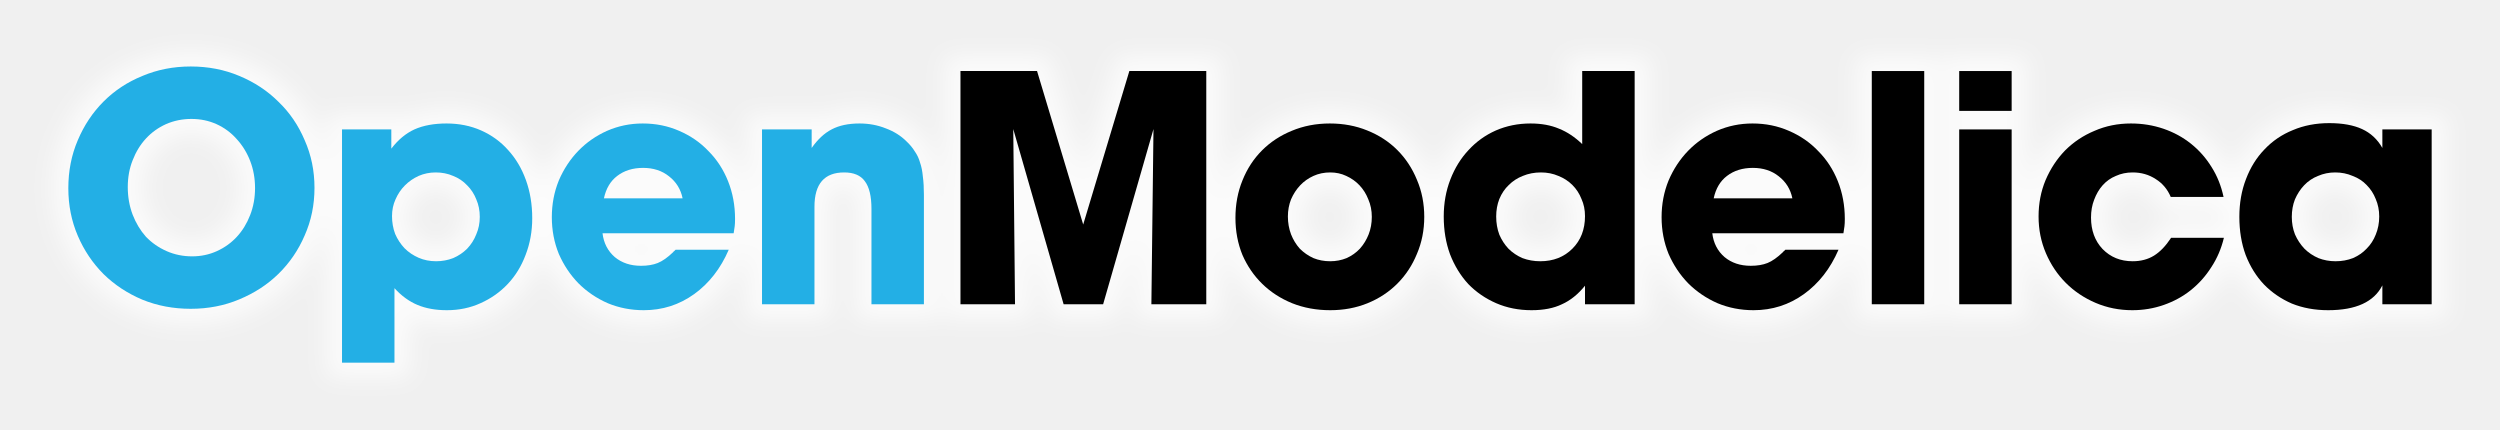
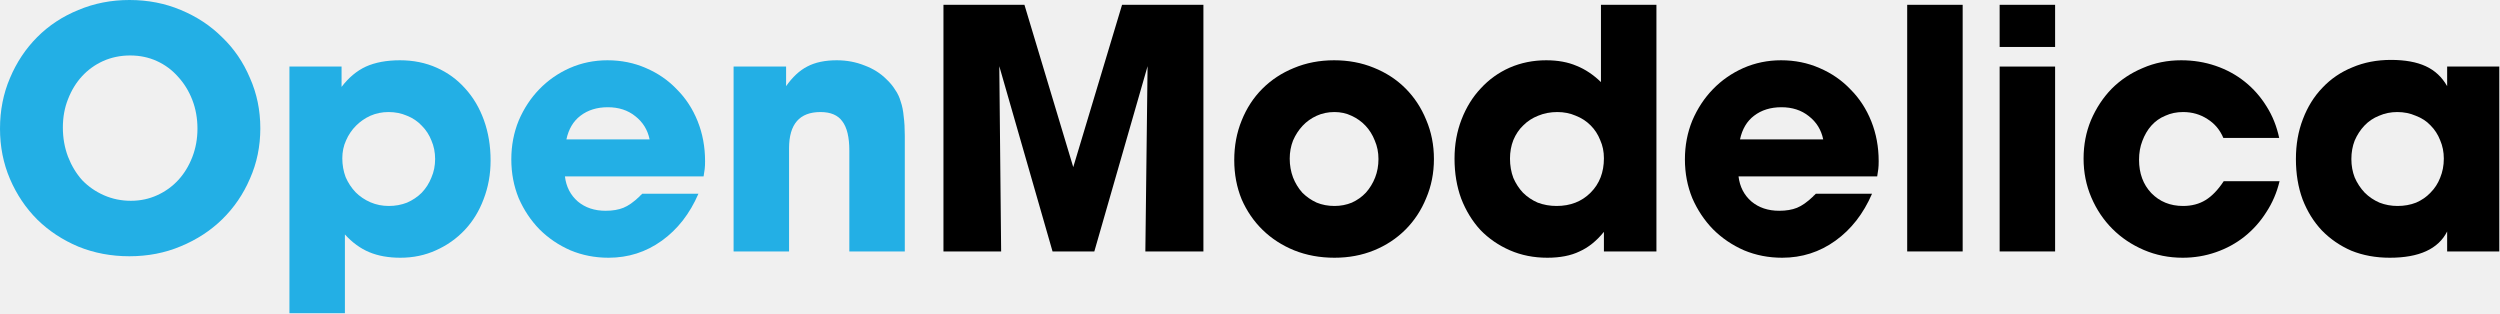
- <svg xmlns="http://www.w3.org/2000/svg" width="986.669" height="169.365" id="svg2" version="1.1">
-   <defs id="defs4">
-     <filter style="color-interpolation-filters:sRGB" id="filter6161" x="-0.02" y="-0.142" width="1.04" height="1.283">
-       <feGaussianBlur stdDeviation="2 2" result="fbSourceGraphic" id="feGaussianBlur6159" />
-       <feColorMatrix result="fbSourceGraphicAlpha" in="fbSourceGraphic" values="0 0 0 -1 0 0 0 0 -1 0 0 0 0 -1 0 0 0 0 1 0" id="feColorMatrix6937" />
-       <feGaussianBlur id="feGaussianBlur6939" stdDeviation="2.8 2.8" result="fbSourceGraphic" in="fbSourceGraphic" />
-       <feColorMatrix result="fbSourceGraphicAlpha" in="fbSourceGraphic" values="0 0 0 -1 0 0 0 0 -1 0 0 0 0 -1 0 0 0 0 1 0" id="feColorMatrix9825" />
-       <feGaussianBlur id="feGaussianBlur9827" stdDeviation="3.103 2.8" result="blur" in="fbSourceGraphic" />
-     </filter>
-   </defs>
-   <g id="layer3" style="display:inline;opacity:1;mix-blend-mode:screen" transform="translate(1.689828,18.69835)">
-     <g style="font-style:normal;font-weight:normal;font-size:40px;line-height:125%;font-family:Sans;letter-spacing:0px;word-spacing:0px;fill:#ffffff;fill-opacity:0.726;stroke:none;stroke-width:5;stroke-miterlimit:4;stroke-dasharray:none;stroke-opacity:1;filter:url(#filter6161)" id="g4628" transform="translate(86.53827,-426.5851)">
-       <path id="path4604" style="fill:#ffffff;fill-opacity:0.726;stroke:none;stroke-width:5;stroke-miterlimit:4;stroke-dasharray:none;stroke-opacity:1" d="m -14.289,428.141 c -13.837,0.25 -27.639,5.816 -37.409,15.687 -9.621,9.656 -15.273,23.099 -15.546,36.72 -0.287,9.876 2.048,19.862 7.024,28.424 4.829,8.562 12.137,15.69 20.816,20.305 7.708,4.194 16.46,6.335 25.218,6.47 9.348,0.216 18.774,-1.835 27.071,-6.184 10.051,-5.118 18.425,-13.505 23.376,-23.653 3.935,-7.797 5.876,-16.574 5.613,-25.303 -0.178,-7.804 -2.108,-15.551 -5.608,-22.528 C 30.002,445.217 18.236,435.291 4.668,430.879 -1.426,428.86 -7.879,428.01 -14.289,428.141 Z m 2.09,32.684 c 0.523,0.013 0.853,0.022 1.434,0.078 4.796,0.452 9.329,2.969 12.273,6.779 4.993,6.105 6.176,14.85 3.645,22.237 -1.825,5.446 -6.002,10.228 -11.509,12.113 -6.521,2.326 -14.243,0.641 -19.214,-4.173 -1.52,-1.427 -2.693,-3.176 -3.64,-5.023 -0.128,-0.27 -0.457,-0.911 -0.634,-1.35 -0.91,-2.1 -1.496,-4.335 -1.78,-6.605 -0.039,-0.353 -0.12,-1.125 -0.144,-1.643 -0.388,-6.23 1.657,-12.724 6.12,-17.184 3.479,-3.554 8.509,-5.381 13.449,-5.228 z" />
-       <path id="path4606" style="fill:#ffffff;fill-opacity:0.726;stroke:none;stroke-width:5;stroke-miterlimit:4;stroke-dasharray:none;stroke-opacity:1" d="m 87.047,450.629 c -5.082,0.091 -10.225,0.968 -14.836,3.18 0.235,-0.849 -0.269,-0.958 -1,-0.842 -10.152,0 -20.305,0 -30.457,0 0,34.682 0,69.363 0,104.045 10.9,0 21.799,0 32.699,0 0,-7.862 0,-15.724 0,-23.586 6.415,2.851 13.674,3.427 20.575,2.453 10.373,-1.489 19.96,-7.484 25.964,-16.056 5.063,-7.188 7.616,-15.984 7.827,-24.733 0.202,-9.437 -2.024,-19.076 -7.228,-27.029 -4.061,-6.304 -9.975,-11.43 -16.906,-14.337 -5.234,-2.263 -10.949,-3.245 -16.638,-3.095 z m -3.436,31.314 c 4.111,-0.106 8.276,2.146 10.128,5.874 2.544,4.735 1.49,11.184 -2.642,14.686 -4.657,3.99 -12.52,3.07 -16.199,-1.813 -3.041,-3.868 -3.268,-9.736 -0.406,-13.767 2.019,-2.963 5.488,-5.021 9.119,-4.98 z" />
-       <path id="path4608" style="fill:#ffffff;fill-opacity:0.726;stroke:none;stroke-width:5;stroke-miterlimit:4;stroke-dasharray:none;stroke-opacity:1" d="m 164.447,450.631 c -11.282,0.168 -22.317,5.354 -29.811,13.762 -6.455,7.135 -10.418,16.48 -10.972,26.093 -0.642,9.318 1.549,18.924 6.77,26.728 6.107,9.479 16.174,16.347 27.286,18.369 9.684,1.793 20.105,0.333 28.576,-4.822 8.402,-4.992 14.779,-12.975 18.585,-21.911 1.379,-3.076 2.759,-6.152 4.139,-9.227 -0.472,-0.011 -1.5,0.572 -1.6,0.164 0.783,-4.833 0.503,-9.791 -0.393,-14.588 -1.616,-8.419 -5.703,-16.395 -11.853,-22.401 -7.841,-7.892 -18.96,-12.374 -30.08,-12.17 -0.216,0.002 -0.432,0.003 -0.648,0.005 z m 1.168,29.516 c 0.947,0.001 0.495,0.012 -0.166,0.008 -0.707,7.8e-4 -0.503,-0.001 0.166,-0.008 z m 3.832,25.805 c -1.937,0.898 -4.16,0.895 -6.25,0.752 -1.009,-0.115 -2.013,-0.343 -2.945,-0.752 3.065,0 6.13,0 9.195,0 z" />
-       <path id="path4610" style="fill:#ffffff;fill-opacity:0.726;stroke:none;stroke-width:5;stroke-miterlimit:4;stroke-dasharray:none;stroke-opacity:1" d="m 250.123,450.629 c -4.387,0.078 -8.822,0.928 -12.752,2.932 -0.611,-0.676 -1.525,-0.626 -2.359,-0.594 -9.499,0 -18.998,0 -28.496,0 0,27 10e-6,54 0,81 10.9,0 21.799,0 32.699,0 0.014,-15.29 -0.048,-30.582 0.054,-45.871 0.158,-1.883 0.365,-4.138 2.023,-5.34 1.806,-1.053 4.044,-0.945 6.015,-0.503 1.445,0.598 1.699,2.268 2.037,3.609 0.617,3.388 0.266,6.847 0.365,10.269 0,12.612 0,25.224 0,37.837 10.9,0 21.801,0 32.701,0 -0.016,-17.258 0.052,-34.517 -0.057,-51.775 -0.213,-5.86 -0.922,-11.97 -4.021,-17.081 -3.648,-6.028 -9.581,-10.55 -16.272,-12.697 -3.834,-1.289 -7.895,-1.891 -11.938,-1.785 z" />
-       <path id="path4612" style="font-variant:normal;font-weight:bold;font-stretch:normal;font-size:138px;font-family:AvantGardeMdITC;-inkscape-font-specification:'AvantGardeMdITC Bold';fill:#ffffff;fill-opacity:0.726;stroke:none;stroke-width:5;stroke-miterlimit:4;stroke-dasharray:none;stroke-opacity:1" d="m 284.836,431.92 c 0,34.016 0,68.031 0,102.047 11.196,0 22.392,0 33.588,0 -0.102,-10.337 -0.206,-20.674 -0.309,-31.012 2.971,10.337 5.943,20.674 8.914,31.012 8.21,0 16.419,0 24.629,0 2.941,-10.232 5.881,-20.464 8.822,-30.695 -0.122,10.232 -0.245,20.464 -0.365,30.695 11.245,0 22.491,0 33.736,0 0,-34.682 0,-69.365 0,-104.047 -13.607,0 -27.214,0 -40.82,0 -4.588,15.245 -9.17,30.492 -13.756,45.738 -4.586,-15.246 -9.169,-30.493 -13.758,-45.738 -13.561,0 -27.121,0 -40.682,0 0,0.667 0,1.333 0,2 z" />
-       <path id="path4614" style="font-variant:normal;font-weight:bold;font-stretch:normal;font-size:138px;font-family:AvantGardeMdITC;-inkscape-font-specification:'AvantGardeMdITC Bold';fill:#ffffff;fill-opacity:0.726;stroke:none;stroke-width:5;stroke-miterlimit:4;stroke-dasharray:none;stroke-opacity:1" d="m 435.549,450.631 c -12.187,0.168 -24.407,5.486 -32.26,14.914 -7.33,8.714 -10.68,20.424 -9.805,31.715 0.465,7.041 2.597,14.009 6.492,19.92 5.977,9.253 15.802,15.833 26.563,18.083 7.061,1.465 14.465,1.43 21.48,-0.279 8.394,-2.074 16.162,-6.742 21.739,-13.375 7.079,-8.394 10.693,-19.558 10.065,-30.506 -0.576,-11.606 -5.897,-23.017 -14.832,-30.529 -8.126,-6.847 -18.874,-10.238 -29.443,-9.942 z m 1.688,31.32 c 4.248,0.198 7.974,3.434 9.227,7.426 1.773,4.914 0.227,11.085 -4.189,14.08 -3.124,1.984 -7.307,2.001 -10.582,0.369 -2.88,-1.497 -4.733,-4.469 -5.339,-7.602 -0.897,-4.015 0.172,-8.552 3.255,-11.385 2.017,-1.98 4.801,-3.064 7.629,-2.889 z" />
-       <path id="path4616" style="font-variant:normal;font-weight:bold;font-stretch:normal;font-size:138px;font-family:AvantGardeMdITC;-inkscape-font-specification:'AvantGardeMdITC Bold';fill:#ffffff;fill-opacity:0.726;stroke:none;stroke-width:5;stroke-miterlimit:4;stroke-dasharray:none;stroke-opacity:1" d="m 530.217,431.92 c -0.007,7.182 0.013,14.403 -0.01,21.561 -6.881,-3.039 -14.693,-3.499 -22.036,-2.166 -7.322,1.338 -14.24,4.839 -19.575,10.042 -7.574,7.263 -12.087,17.459 -12.857,27.886 -0.541,6.949 0.212,14.052 2.551,20.634 2.856,7.936 8.101,15.116 15.219,19.731 6.724,4.476 14.813,6.829 22.887,6.705 5.249,0.007 10.573,-0.953 15.283,-3.337 0.557,0.883 1.642,1.103 2.613,0.992 9.541,0 19.082,0 28.623,0 0,-34.682 0,-69.365 0,-104.047 -10.9,0 -21.799,0 -32.699,0 0,0.667 0,1.333 0,2 z m -9.418,50.053 c 3.932,0.262 7.864,2.558 9.417,6.284 1.719,3.772 1.427,8.43 -0.788,11.937 -2.022,3.026 -5.627,4.801 -9.242,4.79 -3.25,0.139 -6.699,-0.828 -8.924,-3.314 -2.843,-3.016 -3.529,-7.537 -2.636,-11.474 0.704,-3.274 3.158,-6.008 6.236,-7.26 1.869,-0.786 3.918,-1.091 5.937,-0.963 z" />
-       <path id="path4618" style="font-variant:normal;font-weight:bold;font-stretch:normal;font-size:138px;font-family:AvantGardeMdITC;-inkscape-font-specification:'AvantGardeMdITC Bold';fill:#ffffff;fill-opacity:0.726;stroke:none;stroke-width:5;stroke-miterlimit:4;stroke-dasharray:none;stroke-opacity:1" d="m 602.436,450.631 c -11.282,0.168 -22.317,5.354 -29.811,13.762 -6.455,7.135 -10.418,16.48 -10.972,26.093 -0.642,9.318 1.549,18.924 6.77,26.728 6.107,9.479 16.174,16.347 27.286,18.369 9.684,1.793 20.105,0.333 28.576,-4.822 8.402,-4.992 14.779,-12.975 18.585,-21.911 1.38,-3.076 2.759,-6.152 4.139,-9.227 -0.472,-0.011 -1.5,0.572 -1.6,0.164 0.783,-4.833 0.503,-9.791 -0.393,-14.588 -1.616,-8.419 -5.703,-16.395 -11.853,-22.401 -7.841,-7.892 -18.96,-12.374 -30.08,-12.17 -0.216,0.002 -0.432,0.003 -0.648,0.005 z m 1.168,29.516 c 0.947,0.001 0.495,0.012 -0.166,0.008 -0.707,7.8e-4 -0.503,-0.001 0.166,-0.008 z m 3.832,25.805 c -1.937,0.898 -4.16,0.895 -6.25,0.752 -1.009,-0.115 -2.013,-0.343 -2.945,-0.752 3.065,0 6.13,0 9.195,0 z" />
-       <path id="path4620" style="font-variant:normal;font-weight:bold;font-stretch:normal;font-size:138px;font-family:AvantGardeMdITC;-inkscape-font-specification:'AvantGardeMdITC Bold';fill:#ffffff;fill-opacity:0.726;stroke:none;stroke-width:5;stroke-miterlimit:4;stroke-dasharray:none;stroke-opacity:1" d="m 644.504,431.92 c 0,34.016 0,68.031 0,102.047 10.9,0 21.799,0 32.699,0 10e-6,-34.682 0,-69.365 0,-104.047 -10.9,0 -21.799,0 -32.699,0 0,0.667 0,1.333 0,2 z" />
-       <path id="path4622" style="font-variant:normal;font-weight:bold;font-stretch:normal;font-size:138px;font-family:AvantGardeMdITC;-inkscape-font-specification:'AvantGardeMdITC Bold';fill:#ffffff;fill-opacity:0.726;stroke:none;stroke-width:5;stroke-miterlimit:4;stroke-dasharray:none;stroke-opacity:1" d="m 679.004,431.92 c 0,34.016 0,68.031 0,102.047 10.9,0 21.799,0 32.699,0 10e-6,-34.682 0,-69.365 0,-104.047 -10.9,0 -21.799,0 -32.699,0 0,0.667 0,1.333 0,2 z" />
-       <path id="path4624" style="font-variant:normal;font-weight:bold;font-stretch:normal;font-size:138px;font-family:AvantGardeMdITC;-inkscape-font-specification:'AvantGardeMdITC Bold';fill:#ffffff;fill-opacity:0.726;stroke:none;stroke-width:5;stroke-miterlimit:4;stroke-dasharray:none;stroke-opacity:1" d="m 751.736,450.631 c -12.946,0.211 -25.721,6.681 -33.262,17.259 -4.886,6.736 -7.758,14.912 -8.098,23.232 -0.431,8.601 1.694,17.334 6.212,24.682 6.188,10.29 16.943,17.662 28.753,19.793 12.627,2.344 26.327,-1.068 36.052,-9.547 7.138,-6.157 12.139,-14.693 14.159,-23.891 0.536,-2.137 1.07,-4.275 1.606,-6.412 -10.572,0 -21.145,0 -31.717,0 -2.076,3.013 -3.963,6.47 -7.315,8.245 -3.32,1.532 -7.453,1.338 -10.563,-0.61 -2.923,-1.922 -4.481,-5.435 -4.516,-8.87 -0.181,-3.874 1.098,-8.071 4.211,-10.558 4.378,-3.333 11.474,-2.459 14.665,2.11 0.814,1.128 1.291,2.457 1.868,3.7 1.189,1.542 3.259,2.076 5.123,1.817 9.28,0.037 18.561,0.014 27.841,0.019 -1.325,-6.392 -2.485,-12.982 -5.753,-18.73 -4.892,-9.121 -13.242,-16.371 -23.06,-19.711 -5.188,-1.826 -10.713,-2.642 -16.206,-2.527 z" />
-       <path id="path4626" style="font-variant:normal;font-weight:bold;font-stretch:normal;font-size:138px;font-family:AvantGardeMdITC;-inkscape-font-specification:'AvantGardeMdITC Bold';fill:#ffffff;fill-opacity:0.726;stroke:none;stroke-width:5;stroke-miterlimit:4;stroke-dasharray:none;stroke-opacity:1" d="m 830.016,450.492 c -10.734,0.146 -21.549,4.39 -28.942,12.286 -7.351,7.703 -11.195,18.339 -11.463,28.902 -0.265,8.195 1.15,16.593 5.071,23.865 3.26,6.197 8.208,11.496 14.227,15.087 5.417,3.318 11.678,5.115 17.998,5.535 5.729,0.418 11.589,-0.013 17.074,-1.787 0.915,-0.312 1.816,-0.664 2.695,-1.066 0.601,0.67 1.5,0.717 2.337,0.654 9.487,0 18.973,0 28.46,0 0,-27 0,-54 0,-81 -10.408,0 -20.816,0 -31.225,0 -0.052,0.608 -0.93,-0.26 -1.363,-0.258 -4.723,-1.81 -9.847,-2.283 -14.87,-2.217 z m 4.033,31.465 c 3.583,0.212 7.227,1.969 9.031,5.177 2.92,4.869 1.999,11.793 -2.389,15.497 -2.54,2.16 -6.108,2.677 -9.274,2.209 -4.084,-0.611 -7.565,-3.808 -8.656,-7.77 -1.168,-4.122 -0.304,-8.961 2.835,-12.012 2.178,-2.219 5.384,-3.243 8.453,-3.1 z" />
-     </g>
-   </g>
-   <g id="layer1" transform="translate(88.2281,-407.8867)" style="display:inline">
-     <g style="font-style:normal;font-weight:normal;font-size:40px;line-height:125%;font-family:Sans;letter-spacing:0px;word-spacing:0px;fill:#000000;fill-opacity:1;stroke:none" id="text2985">
-       <path d="m -12.961,529.76 c -6.808,0 -13.156,-1.196 -19.044,-3.588 -5.888,-2.484 -10.994,-5.842 -15.318,-10.074 -4.324,-4.324 -7.728,-9.384 -10.212,-15.18 -2.484,-5.796 -3.726,-12.052 -3.726,-18.768 -4e-6,-6.808 1.242,-13.11 3.726,-18.906 2.484,-5.888 5.888,-10.994 10.212,-15.318 4.324,-4.324 9.43,-7.682 15.318,-10.074 5.888,-2.484 12.236,-3.726 19.044,-3.726 6.9,1e-4 13.294,1.242 19.182,3.726 5.98,2.484 11.132,5.888 15.456,10.212 4.416,4.232 7.866,9.292 10.35,15.18 2.576,5.796 3.864,12.052 3.864,18.768 -1.01e-4,6.716 -1.288,12.972 -3.864,18.768 -2.484,5.796 -5.934,10.856 -10.35,15.18 -4.324,4.232 -9.476,7.59 -15.456,10.074 -5.888,2.484 -12.282,3.726 -19.182,3.726 m 0.276,-74.934 c -3.588,8e-5 -6.946,0.69 -10.074,2.07 -3.036,1.38 -5.658,3.266 -7.866,5.658 -2.208,2.392 -3.956,5.244 -5.244,8.556 -1.288,3.22 -1.932,6.762 -1.932,10.626 -2.7e-5,3.864 0.644,7.498 1.932,10.902 1.288,3.312 3.036,6.21 5.244,8.694 2.3,2.392 5.014,4.278 8.142,5.658 3.128,1.38 6.486,2.07 10.074,2.07 3.496,2e-5 6.762,-0.69 9.798,-2.07 3.036,-1.38 5.658,-3.266 7.866,-5.658 2.208,-2.392 3.956,-5.244 5.244,-8.556 1.288,-3.312 1.932,-6.854 1.932,-10.626 -7.8e-5,-3.864 -0.644,-7.452 -1.932,-10.764 -1.288,-3.312 -3.082,-6.21 -5.382,-8.694 -2.208,-2.484 -4.83,-4.416 -7.866,-5.796 -3.036,-1.38 -6.348,-2.07 -9.936,-2.07" style="fill:#23afe5;fill-opacity:1" id="path3024" />
-       <path d="m 46.754,551.012 v -92.046 h 19.458 v 7.59 c 2.668,-3.496 5.704,-6.026 9.108,-7.59 3.496,-1.564 7.728,-2.346 12.696,-2.346 4.968,8e-5 9.522,0.92 13.662,2.76 4.14,1.84 7.682,4.416 10.626,7.728 3.036,3.312 5.382,7.268 7.038,11.868 1.656,4.6 2.484,9.614 2.484,15.042 -8e-5,5.152 -0.874,9.982 -2.622,14.49 -1.656,4.416 -4.002,8.234 -7.038,11.454 -3.036,3.22 -6.624,5.75 -10.764,7.59 -4.048,1.84 -8.464,2.76 -13.248,2.76 -4.416,0 -8.28,-0.69 -11.592,-2.07 -3.312,-1.38 -6.348,-3.588 -9.108,-6.624 v 29.394 h -20.7 m 36.984,-75.072 c -2.392,6e-5 -4.646,0.46 -6.762,1.38 -2.024,0.92 -3.818,2.162 -5.382,3.726 -1.564,1.564 -2.806,3.404 -3.726,5.52 -0.92,2.024 -1.38,4.232 -1.38,6.624 -2.7e-5,2.484 0.414,4.83 1.242,7.038 0.92,2.116 2.162,4.002 3.726,5.658 1.564,1.564 3.404,2.806 5.52,3.726 2.116,0.92 4.416,1.38 6.9,1.38 2.392,2e-5 4.646,-0.414 6.762,-1.242 2.116,-0.92 3.956,-2.162 5.52,-3.726 1.564,-1.656 2.76,-3.542 3.588,-5.658 0.92,-2.116 1.38,-4.416 1.38,-6.9 -6e-5,-2.484 -0.46,-4.784 -1.38,-6.9 -0.828,-2.116 -2.024,-3.956 -3.588,-5.52 -1.564,-1.656 -3.404,-2.898 -5.52,-3.726 -2.116,-0.92 -4.416,-1.38 -6.9,-1.38" style="fill:#23afe5;fill-opacity:1" id="path3026" />
-       <path d="m 177.446,507.404 c 0.092,-0.184 0.23,-0.322 0.414,-0.414 0.184,-0.184 0.368,-0.368 0.552,-0.552 h 20.976 c -3.22,7.452 -7.774,13.294 -13.662,17.526 -5.888,4.232 -12.512,6.348 -19.872,6.348 -5.06,0 -9.798,-0.92 -14.214,-2.76 -4.416,-1.932 -8.28,-4.554 -11.592,-7.866 -3.22,-3.312 -5.796,-7.176 -7.728,-11.592 -1.84,-4.508 -2.76,-9.338 -2.76,-14.49 0,-5.152 0.92,-9.982 2.76,-14.49 1.932,-4.508 4.508,-8.418 7.728,-11.73 3.22,-3.312 6.992,-5.934 11.316,-7.866 4.416,-1.932 9.108,-2.898 14.076,-2.898 5.152,8e-5 9.936,0.966 14.352,2.898 4.508,1.932 8.372,4.6 11.592,8.004 3.312,3.312 5.888,7.268 7.728,11.868 1.84,4.6 2.76,9.568 2.76,14.904 -8e-5,1.196 -0.046,2.162 -0.138,2.898 -0.092,0.644 -0.23,1.564 -0.414,2.76 h -51.75 c 0.46,3.864 2.07,6.992 4.83,9.384 2.76,2.3 6.21,3.45 10.35,3.45 2.576,2e-5 4.784,-0.368 6.624,-1.104 1.84,-0.736 3.864,-2.162 6.072,-4.278 m 3.726,-21.252 c -0.736,-3.588 -2.53,-6.486 -5.382,-8.694 -2.76,-2.208 -6.164,-3.312 -10.212,-3.312 -4.048,6e-5 -7.452,1.058 -10.212,3.174 -2.668,2.024 -4.416,4.968 -5.244,8.832 h 31.05" style="fill:#23afe5;fill-opacity:1" id="path3028" />
-       <path d="m 212.515,527.966 v -69 h 19.596 v 7.314 c 2.392,-3.404 5.014,-5.842 7.866,-7.314 2.944,-1.564 6.624,-2.346 11.04,-2.346 3.68,8e-5 7.13,0.644 10.35,1.932 3.22,1.196 5.934,2.898 8.142,5.106 1.38,1.288 2.484,2.622 3.312,4.002 0.92,1.288 1.61,2.76 2.07,4.416 0.552,1.564 0.92,3.404 1.104,5.52 0.276,2.024 0.414,4.416 0.414,7.176 v 43.194 h -20.7 v -37.674 c -5e-5,-4.968 -0.874,-8.602 -2.622,-10.902 -1.656,-2.3 -4.37,-3.45 -8.142,-3.45 -7.82,6e-5 -11.73,4.508 -11.73,13.524 v 38.502 h -20.7" style="fill:#23afe5;fill-opacity:1" id="path3030" />
-       <path d="m 290.837,527.966 v -92.046 h 30.222 l 18.216,60.582 18.216,-60.582 h 30.36 v 92.046 h -21.666 l 0.828,-69.138 -19.872,69.138 h -15.594 l -19.872,-69.138 0.69,69.138 h -21.528" style="font-variant:normal;font-weight:bold;font-stretch:normal;font-size:138px;font-family:AvantGardeMdITC;-inkscape-font-specification:'AvantGardeMdITC Bold'" id="path3032" />
-       <path d="m 436.759,530.312 c -5.428,0 -10.442,-0.92 -15.042,-2.76 -4.508,-1.84 -8.418,-4.37 -11.73,-7.59 -3.312,-3.22 -5.934,-7.038 -7.866,-11.454 -1.84,-4.508 -2.76,-9.384 -2.76,-14.628 0,-5.336 0.92,-10.258 2.76,-14.766 1.84,-4.6 4.416,-8.556 7.728,-11.868 3.312,-3.312 7.222,-5.888 11.73,-7.728 4.6,-1.932 9.614,-2.898 15.042,-2.898 5.336,8e-5 10.258,0.92 14.766,2.76 4.6,1.84 8.556,4.416 11.868,7.728 3.312,3.312 5.888,7.222 7.728,11.73 1.932,4.508 2.898,9.384 2.898,14.628 -8e-5,5.244 -0.966,10.12 -2.898,14.628 -1.84,4.508 -4.416,8.418 -7.728,11.73 -3.312,3.312 -7.222,5.888 -11.73,7.728 -4.508,1.84 -9.43,2.76 -14.766,2.76 m 0,-54.372 c -2.392,6e-5 -4.6,0.46 -6.624,1.38 -2.024,0.92 -3.772,2.162 -5.244,3.726 -1.472,1.564 -2.668,3.404 -3.588,5.52 -0.828,2.116 -1.242,4.37 -1.242,6.762 -2e-5,2.484 0.414,4.83 1.242,7.038 0.828,2.116 1.978,4.002 3.45,5.658 1.564,1.564 3.358,2.806 5.382,3.726 2.024,0.828 4.232,1.242 6.624,1.242 2.3,2e-5 4.462,-0.414 6.486,-1.242 2.024,-0.92 3.772,-2.162 5.244,-3.726 1.472,-1.656 2.622,-3.542 3.45,-5.658 0.828,-2.116 1.242,-4.416 1.242,-6.9 -6e-5,-2.484 -0.46,-4.784 -1.38,-6.9 -0.828,-2.116 -1.978,-3.956 -3.45,-5.52 -1.472,-1.564 -3.22,-2.806 -5.244,-3.726 -1.932,-0.92 -4.048,-1.38 -6.348,-1.38" style="font-variant:normal;font-weight:bold;font-stretch:normal;font-size:138px;font-family:AvantGardeMdITC;-inkscape-font-specification:'AvantGardeMdITC Bold'" id="path3034" />
-       <path d="m 556.916,435.92 v 92.046 H 537.32 v -7.314 c -2.76,3.404 -5.796,5.842 -9.108,7.314 -3.22,1.564 -7.222,2.346 -12.006,2.346 -5.06,0 -9.706,-0.92 -13.938,-2.76 -4.232,-1.84 -7.912,-4.37 -11.04,-7.59 -3.036,-3.312 -5.428,-7.222 -7.176,-11.73 -1.656,-4.508 -2.484,-9.476 -2.484,-14.904 0,-5.244 0.874,-10.12 2.622,-14.628 1.748,-4.508 4.14,-8.372 7.176,-11.592 3.036,-3.312 6.624,-5.888 10.764,-7.728 4.232,-1.84 8.786,-2.76 13.662,-2.76 4.324,8e-5 8.096,0.69 11.316,2.07 3.22,1.288 6.256,3.312 9.108,6.072 v -28.842 h 20.7 m -36.984,40.02 c -2.576,6e-5 -4.968,0.46 -7.176,1.38 -2.116,0.828 -3.956,2.024 -5.52,3.588 -1.564,1.472 -2.806,3.312 -3.726,5.52 -0.828,2.116 -1.242,4.416 -1.242,6.9 -2e-5,2.576 0.414,4.968 1.242,7.176 0.92,2.116 2.116,3.956 3.588,5.52 1.564,1.564 3.404,2.806 5.52,3.726 2.208,0.828 4.554,1.242 7.038,1.242 5.152,2e-5 9.384,-1.656 12.696,-4.968 3.312,-3.312 4.968,-7.59 4.968,-12.834 -6e-5,-2.484 -0.46,-4.738 -1.38,-6.762 -0.828,-2.116 -2.024,-3.956 -3.588,-5.52 -1.564,-1.564 -3.404,-2.76 -5.52,-3.588 -2.116,-0.92 -4.416,-1.38 -6.9,-1.38" style="font-variant:normal;font-weight:bold;font-stretch:normal;font-size:138px;font-family:AvantGardeMdITC;-inkscape-font-specification:'AvantGardeMdITC Bold'" id="path3036" />
-       <path d="m 615.434,507.404 c 0.092,-0.184 0.23,-0.322 0.414,-0.414 0.184,-0.184 0.368,-0.368 0.552,-0.552 h 20.976 c -3.22,7.452 -7.774,13.294 -13.662,17.526 -5.888,4.232 -12.512,6.348 -19.872,6.348 -5.06,0 -9.798,-0.92 -14.214,-2.76 -4.416,-1.932 -8.28,-4.554 -11.592,-7.866 -3.22,-3.312 -5.796,-7.176 -7.728,-11.592 -1.84,-4.508 -2.76,-9.338 -2.76,-14.49 0,-5.152 0.92,-9.982 2.76,-14.49 1.932,-4.508 4.508,-8.418 7.728,-11.73 3.22,-3.312 6.992,-5.934 11.316,-7.866 4.416,-1.932 9.108,-2.898 14.076,-2.898 5.152,8e-5 9.936,0.966 14.352,2.898 4.508,1.932 8.372,4.6 11.592,8.004 3.312,3.312 5.888,7.268 7.728,11.868 1.84,4.6 2.76,9.568 2.76,14.904 -7e-5,1.196 -0.046,2.162 -0.138,2.898 -0.092,0.644 -0.23,1.564 -0.414,2.76 h -51.75 c 0.46,3.864 2.07,6.992 4.83,9.384 2.76,2.3 6.21,3.45 10.35,3.45 2.576,2e-5 4.784,-0.368 6.624,-1.104 1.84,-0.736 3.864,-2.162 6.072,-4.278 m 3.726,-21.252 c -0.736,-3.588 -2.53,-6.486 -5.382,-8.694 -2.76,-2.208 -6.164,-3.312 -10.212,-3.312 -4.048,6e-5 -7.452,1.058 -10.212,3.174 -2.668,2.024 -4.416,4.968 -5.244,8.832 h 31.05" style="font-variant:normal;font-weight:bold;font-stretch:normal;font-size:138px;font-family:AvantGardeMdITC;-inkscape-font-specification:'AvantGardeMdITC Bold'" id="path3038" />
-       <path d="m 650.504,527.966 v -92.046 h 20.7 v 92.046 h -20.7" style="font-variant:normal;font-weight:bold;font-stretch:normal;font-size:138px;font-family:AvantGardeMdITC;-inkscape-font-specification:'AvantGardeMdITC Bold'" id="path3040" />
-       <path d="m 705.704,458.966 v 69 h -20.7 v -69 h 20.7 m 0,-23.046 v 15.732 h -20.7 v -15.732 h 20.7" style="font-variant:normal;font-weight:bold;font-stretch:normal;font-size:138px;font-family:AvantGardeMdITC;-inkscape-font-specification:'AvantGardeMdITC Bold'" id="path3042" />
-       <path d="m 753.452,510.992 c 3.22,2e-5 6.026,-0.736 8.418,-2.208 2.392,-1.472 4.646,-3.818 6.762,-7.038 h 20.838 c -1.012,4.232 -2.668,8.096 -4.968,11.592 -2.208,3.496 -4.922,6.532 -8.142,9.108 -3.128,2.484 -6.67,4.416 -10.626,5.796 -3.956,1.38 -8.096,2.07 -12.42,2.07 -5.152,0 -9.982,-0.966 -14.49,-2.898 -4.508,-1.932 -8.418,-4.554 -11.73,-7.866 -3.312,-3.312 -5.934,-7.222 -7.866,-11.73 -1.932,-4.508 -2.898,-9.338 -2.898,-14.49 0,-5.152 0.92,-9.936 2.76,-14.352 1.932,-4.508 4.508,-8.418 7.728,-11.73 3.312,-3.312 7.176,-5.888 11.592,-7.728 4.416,-1.932 9.2,-2.898 14.352,-2.898 4.508,8e-5 8.786,0.69 12.834,2.07 4.048,1.38 7.682,3.358 10.902,5.934 3.22,2.576 5.934,5.658 8.142,9.246 2.208,3.496 3.772,7.406 4.692,11.73 h -20.838 c -1.288,-3.036 -3.266,-5.382 -5.934,-7.038 -2.668,-1.748 -5.704,-2.622 -9.108,-2.622 -2.392,6e-5 -4.6,0.46 -6.624,1.38 -2.024,0.828 -3.772,2.07 -5.244,3.726 -1.38,1.564 -2.484,3.45 -3.312,5.658 -0.828,2.116 -1.242,4.462 -1.242,7.038 -2e-5,5.06 1.518,9.2 4.554,12.42 3.128,3.22 7.084,4.83 11.868,4.83" style="font-variant:normal;font-weight:bold;font-stretch:normal;font-size:138px;font-family:AvantGardeMdITC;-inkscape-font-specification:'AvantGardeMdITC Bold'" id="path3044" />
-       <path d="m 871.472,458.966 v 69 h -19.458 v -7.452 c -3.312,6.532 -10.442,9.798 -21.39,9.798 -5.244,0 -10.028,-0.874 -14.352,-2.622 -4.232,-1.84 -7.912,-4.37 -11.04,-7.59 -3.036,-3.22 -5.428,-7.084 -7.176,-11.592 -1.656,-4.508 -2.484,-9.522 -2.484,-15.042 0,-5.428 0.874,-10.396 2.622,-14.904 1.748,-4.6 4.186,-8.51 7.314,-11.73 3.128,-3.312 6.854,-5.842 11.178,-7.59 4.324,-1.84 9.108,-2.76 14.352,-2.76 5.244,8e-5 9.568,0.782 12.972,2.346 3.404,1.564 6.072,4.048 8.004,7.452 v -7.314 h 19.458 m -38.088,16.974 c -2.392,6e-5 -4.646,0.46 -6.762,1.38 -2.116,0.828 -3.956,2.07 -5.52,3.726 -1.472,1.564 -2.668,3.404 -3.588,5.52 -0.828,2.116 -1.242,4.416 -1.242,6.9 -3e-5,2.484 0.414,4.784 1.242,6.9 0.92,2.116 2.162,4.002 3.726,5.658 1.564,1.564 3.404,2.806 5.52,3.726 2.116,0.828 4.37,1.242 6.762,1.242 2.484,2e-5 4.784,-0.414 6.9,-1.242 2.116,-0.92 3.91,-2.162 5.382,-3.726 1.564,-1.564 2.76,-3.404 3.588,-5.52 0.92,-2.208 1.38,-4.6 1.38,-7.176 -6e-5,-2.484 -0.46,-4.784 -1.38,-6.9 -0.828,-2.116 -2.024,-3.956 -3.588,-5.52 -1.472,-1.564 -3.312,-2.76 -5.52,-3.588 -2.116,-0.92 -4.416,-1.38 -6.9,-1.38" style="font-variant:normal;font-weight:bold;font-stretch:normal;font-size:138px;font-family:AvantGardeMdITC;-inkscape-font-specification:'AvantGardeMdITC Bold'" id="path3046" />
-     </g>
+ <svg xmlns="http://www.w3.org/2000/svg" width="100%" height="100%" viewBox="0 0 933 117" version="1.1" xml:space="preserve" style="fill-rule:evenodd;clip-rule:evenodd;stroke-linejoin:round;stroke-miterlimit:2;">
+   <g id="text2985" transform="matrix(1,0,0,1,61.2615,-434.126)">
+     <path id="path3024" d="M-12.961,529.76C-19.77,529.76 -26.118,528.564 -32.005,526.172C-37.893,523.688 -42.999,520.33 -47.323,516.098C-51.647,511.774 -55.051,506.714 -57.535,500.918C-60.019,495.122 -61.261,488.866 -61.261,482.15C-61.261,475.342 -60.019,469.04 -57.535,463.244C-55.051,457.356 -51.647,452.25 -47.323,447.926C-42.999,443.602 -37.893,440.244 -32.005,437.852C-26.118,435.368 -19.77,434.126 -12.961,434.126C-6.062,434.126 0.332,435.368 6.221,437.852C12.2,440.336 17.352,443.74 21.677,448.064C26.092,452.296 29.542,457.356 32.027,463.244C34.602,469.04 35.89,475.296 35.891,482.012C35.89,488.728 34.602,494.984 32.027,500.78C29.542,506.576 26.092,511.636 21.677,515.96C17.352,520.192 12.2,523.55 6.221,526.034C0.332,528.518 -6.062,529.76 -12.961,529.76M-12.685,454.826C-16.274,454.826 -19.632,455.516 -22.759,456.896C-25.796,458.276 -28.418,460.162 -30.625,462.554C-32.833,464.946 -34.581,467.798 -35.869,471.11C-37.157,474.33 -37.801,477.872 -37.801,481.736C-37.801,485.6 -37.157,489.234 -35.869,492.638C-34.581,495.95 -32.833,498.848 -30.625,501.332C-28.326,503.724 -25.612,505.61 -22.483,506.99C-19.356,508.37 -15.998,509.06 -12.409,509.06C-8.914,509.06 -5.648,508.37 -2.611,506.99C0.424,505.61 3.046,503.724 5.255,501.332C7.462,498.94 9.21,496.088 10.499,492.776C11.786,489.464 12.43,485.922 12.431,482.15C12.43,478.286 11.786,474.698 10.499,471.386C9.21,468.074 7.416,465.176 5.117,462.692C2.908,460.208 0.286,458.276 -2.749,456.896C-5.786,455.516 -9.098,454.826 -12.685,454.826" style="fill:rgb(35,175,229);fill-rule:nonzero;" />
+     <path id="path3026" d="M46.754,551.012L46.754,458.966L66.212,458.966L66.212,466.556C68.88,463.06 71.916,460.53 75.32,458.966C78.816,457.402 83.048,456.62 88.016,456.62C92.984,456.62 97.538,457.54 101.678,459.38C105.818,461.22 109.36,463.796 112.304,467.108C115.34,470.42 117.686,474.376 119.342,478.976C120.998,483.576 121.826,488.59 121.826,494.018C121.826,499.17 120.952,504 119.204,508.508C117.548,512.924 115.202,516.742 112.166,519.962C109.13,523.182 105.542,525.712 101.402,527.552C97.354,529.392 92.938,530.312 88.154,530.312C83.738,530.312 79.874,529.622 76.562,528.242C73.25,526.862 70.214,524.654 67.454,521.618L67.454,551.012L46.754,551.012M83.738,475.94C81.346,475.94 79.092,476.4 76.976,477.32C74.952,478.24 73.158,479.482 71.594,481.046C70.03,482.61 68.788,484.45 67.868,486.566C66.948,488.59 66.488,490.798 66.488,493.19C66.488,495.674 66.902,498.02 67.73,500.228C68.65,502.344 69.892,504.23 71.456,505.886C73.02,507.45 74.86,508.692 76.976,509.612C79.092,510.532 81.392,510.992 83.876,510.992C86.268,510.992 88.522,510.578 90.638,509.75C92.754,508.83 94.594,507.588 96.158,506.024C97.722,504.368 98.918,502.482 99.746,500.366C100.666,498.25 101.126,495.95 101.126,493.466C101.126,490.982 100.666,488.682 99.746,486.566C98.918,484.45 97.722,482.61 96.158,481.046C94.594,479.39 92.754,478.148 90.638,477.32C88.522,476.4 86.222,475.94 83.738,475.94" style="fill:rgb(35,175,229);fill-rule:nonzero;" />
+     <path id="path3028" d="M177.446,507.404C177.538,507.22 177.676,507.082 177.86,506.99C178.044,506.806 178.228,506.622 178.412,506.438L199.388,506.438C196.168,513.89 191.614,519.732 185.726,523.964C179.838,528.196 173.214,530.312 165.854,530.312C160.794,530.312 156.056,529.392 151.64,527.552C147.224,525.62 143.36,522.998 140.048,519.686C136.828,516.374 134.252,512.51 132.32,508.094C130.48,503.586 129.56,498.756 129.56,493.604C129.56,488.452 130.48,483.622 132.32,479.114C134.252,474.606 136.828,470.696 140.048,467.384C143.268,464.072 147.04,461.45 151.364,459.518C155.78,457.586 160.472,456.62 165.44,456.62C170.592,456.62 175.376,457.586 179.792,459.518C184.3,461.45 188.164,464.118 191.384,467.522C194.696,470.834 197.272,474.79 199.112,479.39C200.952,483.99 201.872,488.958 201.872,494.294C201.872,495.49 201.826,496.456 201.734,497.192C201.642,497.836 201.504,498.756 201.32,499.952L149.57,499.952C150.03,503.816 151.64,506.944 154.4,509.336C157.16,511.636 160.61,512.786 164.75,512.786C167.326,512.786 169.534,512.418 171.374,511.682C173.214,510.946 175.238,509.52 177.446,507.404M181.172,486.152C180.436,482.564 178.642,479.666 175.79,477.458C173.03,475.25 169.626,474.146 165.578,474.146C161.53,474.146 158.126,475.204 155.366,477.32C152.698,479.344 150.95,482.288 150.122,486.152L181.172,486.152" style="fill:rgb(35,175,229);fill-rule:nonzero;" />
+     <path id="path3030" d="M212.515,527.966L212.515,458.966L232.111,458.966L232.111,466.28C234.503,462.876 237.125,460.438 239.977,458.966C242.921,457.402 246.601,456.62 251.017,456.62C254.697,456.62 258.147,457.264 261.367,458.552C264.587,459.748 267.301,461.45 269.509,463.658C270.889,464.946 271.993,466.28 272.821,467.66C273.741,468.948 274.431,470.42 274.891,472.076C275.443,473.64 275.811,475.48 275.995,477.596C276.271,479.62 276.409,482.012 276.409,484.772L276.409,527.966L255.709,527.966L255.709,490.292C255.709,485.324 254.835,481.69 253.087,479.39C251.431,477.09 248.717,475.94 244.945,475.94C237.125,475.94 233.215,480.448 233.215,489.464L233.215,527.966L212.515,527.966" style="fill:rgb(35,175,229);fill-rule:nonzero;" />
+     <path id="path3032" d="M290.837,527.966L290.837,435.92L321.059,435.92L339.275,496.502L357.491,435.92L387.851,435.92L387.851,527.966L366.185,527.966L367.013,458.828L347.141,527.966L331.547,527.966L311.675,458.828L312.365,527.966L290.837,527.966" style="fill-rule:nonzero;" />
+     <path id="path3034" d="M436.759,530.312C431.331,530.312 426.317,529.392 421.717,527.552C417.209,525.712 413.299,523.182 409.987,519.962C406.675,516.742 404.053,512.924 402.121,508.508C400.281,504 399.361,499.124 399.361,493.88C399.361,488.544 400.281,483.622 402.121,479.114C403.961,474.514 406.537,470.558 409.849,467.246C413.161,463.934 417.071,461.358 421.579,459.518C426.179,457.586 431.193,456.62 436.621,456.62C441.957,456.62 446.879,457.54 451.387,459.38C455.987,461.22 459.943,463.796 463.255,467.108C466.567,470.42 469.143,474.33 470.983,478.838C472.915,483.346 473.881,488.222 473.881,493.466C473.881,498.71 472.915,503.586 470.983,508.094C469.143,512.602 466.567,516.512 463.255,519.824C459.943,523.136 456.033,525.712 451.525,527.552C447.017,529.392 442.095,530.312 436.759,530.312M436.759,475.94C434.367,475.94 432.159,476.4 430.135,477.32C428.111,478.24 426.363,479.482 424.891,481.046C423.419,482.61 422.223,484.45 421.303,486.566C420.475,488.682 420.061,490.936 420.061,493.328C420.061,495.812 420.475,498.158 421.303,500.366C422.131,502.482 423.281,504.368 424.753,506.024C426.317,507.588 428.111,508.83 430.135,509.75C432.159,510.578 434.367,510.992 436.759,510.992C439.059,510.992 441.221,510.578 443.245,509.75C445.269,508.83 447.017,507.588 448.489,506.024C449.961,504.368 451.111,502.482 451.939,500.366C452.767,498.25 453.181,495.95 453.181,493.466C453.181,490.982 452.721,488.682 451.801,486.566C450.973,484.45 449.823,482.61 448.351,481.046C446.879,479.482 445.131,478.24 443.107,477.32C441.175,476.4 439.059,475.94 436.759,475.94" style="fill-rule:nonzero;" />
+     <path id="path3036" d="M556.916,435.92L556.916,527.966L537.32,527.966L537.32,520.652C534.56,524.056 531.524,526.494 528.212,527.966C524.992,529.53 520.99,530.312 516.206,530.312C511.146,530.312 506.5,529.392 502.268,527.552C498.036,525.712 494.356,523.182 491.228,519.962C488.192,516.65 485.8,512.74 484.052,508.232C482.396,503.724 481.568,498.756 481.568,493.328C481.568,488.084 482.442,483.208 484.19,478.7C485.938,474.192 488.33,470.328 491.366,467.108C494.402,463.796 497.99,461.22 502.13,459.38C506.362,457.54 510.916,456.62 515.792,456.62C520.116,456.62 523.888,457.31 527.108,458.69C530.328,459.978 533.364,462.002 536.216,464.762L536.216,435.92L556.916,435.92M519.932,475.94C517.356,475.94 514.964,476.4 512.756,477.32C510.64,478.148 508.8,479.344 507.236,480.908C505.672,482.38 504.43,484.22 503.51,486.428C502.682,488.544 502.268,490.844 502.268,493.328C502.268,495.904 502.682,498.296 503.51,500.504C504.43,502.62 505.626,504.46 507.098,506.024C508.662,507.588 510.502,508.83 512.618,509.75C514.826,510.578 517.172,510.992 519.656,510.992C524.808,510.992 529.04,509.336 532.352,506.024C535.664,502.712 537.32,498.434 537.32,493.19C537.32,490.706 536.86,488.452 535.94,486.428C535.112,484.312 533.916,482.472 532.352,480.908C530.788,479.344 528.948,478.148 526.832,477.32C524.716,476.4 522.416,475.94 519.932,475.94" style="fill-rule:nonzero;" />
+     <path id="path3038" d="M615.434,507.404C615.526,507.22 615.664,507.082 615.848,506.99C616.032,506.806 616.216,506.622 616.4,506.438L637.376,506.438C634.156,513.89 629.602,519.732 623.714,523.964C617.826,528.196 611.202,530.312 603.842,530.312C598.782,530.312 594.044,529.392 589.628,527.552C585.212,525.62 581.348,522.998 578.036,519.686C574.816,516.374 572.24,512.51 570.308,508.094C568.468,503.586 567.548,498.756 567.548,493.604C567.548,488.452 568.468,483.622 570.308,479.114C572.24,474.606 574.816,470.696 578.036,467.384C581.256,464.072 585.028,461.45 589.352,459.518C593.768,457.586 598.46,456.62 603.428,456.62C608.58,456.62 613.364,457.586 617.78,459.518C622.288,461.45 626.152,464.118 629.372,467.522C632.684,470.834 635.26,474.79 637.1,479.39C638.94,483.99 639.86,488.958 639.86,494.294C639.86,495.49 639.814,496.456 639.722,497.192C639.63,497.836 639.492,498.756 639.308,499.952L587.558,499.952C588.018,503.816 589.628,506.944 592.388,509.336C595.148,511.636 598.598,512.786 602.738,512.786C605.314,512.786 607.522,512.418 609.362,511.682C611.202,510.946 613.226,509.52 615.434,507.404M619.16,486.152C618.424,482.564 616.63,479.666 613.778,477.458C611.018,475.25 607.614,474.146 603.566,474.146C599.518,474.146 596.114,475.204 593.354,477.32C590.686,479.344 588.938,482.288 588.11,486.152L619.16,486.152" style="fill-rule:nonzero;" />
+     <path id="path3040" d="M650.504,527.966L650.504,435.92L671.204,435.92L671.204,527.966L650.504,527.966" style="fill-rule:nonzero;" />
+     <path id="path3042" d="M705.704,458.966L705.704,527.966L685.004,527.966L685.004,458.966L705.704,458.966M705.704,435.92L705.704,451.652L685.004,451.652L685.004,435.92L705.704,435.92" style="fill-rule:nonzero;" />
+     <path id="path3044" d="M753.452,510.992C756.672,510.992 759.478,510.256 761.87,508.784C764.262,507.312 766.516,504.966 768.632,501.746L789.47,501.746C788.458,505.978 786.802,509.842 784.502,513.338C782.294,516.834 779.58,519.87 776.36,522.446C773.232,524.93 769.69,526.862 765.734,528.242C761.778,529.622 757.638,530.312 753.314,530.312C748.162,530.312 743.332,529.346 738.824,527.414C734.316,525.482 730.406,522.86 727.094,519.548C723.782,516.236 721.16,512.326 719.228,507.818C717.296,503.31 716.33,498.48 716.33,493.328C716.33,488.176 717.25,483.392 719.09,478.976C721.022,474.468 723.598,470.558 726.818,467.246C730.13,463.934 733.994,461.358 738.41,459.518C742.826,457.586 747.61,456.62 752.762,456.62C757.27,456.62 761.548,457.31 765.596,458.69C769.644,460.07 773.278,462.048 776.498,464.624C779.718,467.2 782.432,470.282 784.64,473.87C786.848,477.366 788.412,481.276 789.332,485.6L768.494,485.6C767.206,482.564 765.228,480.218 762.56,478.562C759.892,476.814 756.856,475.94 753.452,475.94C751.06,475.94 748.852,476.4 746.828,477.32C744.804,478.148 743.056,479.39 741.584,481.046C740.204,482.61 739.1,484.496 738.272,486.704C737.444,488.82 737.03,491.166 737.03,493.742C737.03,498.802 738.548,502.942 741.584,506.162C744.712,509.382 748.668,510.992 753.452,510.992" style="fill-rule:nonzero;" />
+     <path id="path3046" d="M871.472,458.966L871.472,527.966L852.014,527.966L852.014,520.514C848.702,527.046 841.572,530.312 830.624,530.312C825.38,530.312 820.596,529.438 816.272,527.69C812.04,525.85 808.36,523.32 805.232,520.1C802.196,516.88 799.804,513.016 798.056,508.508C796.4,504 795.572,498.986 795.572,493.466C795.572,488.038 796.446,483.07 798.194,478.562C799.942,473.962 802.38,470.052 805.508,466.832C808.636,463.52 812.362,460.99 816.686,459.242C821.01,457.402 825.794,456.482 831.038,456.482C836.282,456.482 840.606,457.264 844.01,458.828C847.414,460.392 850.082,462.876 852.014,466.28L852.014,458.966L871.472,458.966M833.384,475.94C830.992,475.94 828.738,476.4 826.622,477.32C824.506,478.148 822.666,479.39 821.102,481.046C819.63,482.61 818.434,484.45 817.514,486.566C816.686,488.682 816.272,490.982 816.272,493.466C816.272,495.95 816.686,498.25 817.514,500.366C818.434,502.482 819.676,504.368 821.24,506.024C822.804,507.588 824.644,508.83 826.76,509.75C828.876,510.578 831.13,510.992 833.522,510.992C836.006,510.992 838.306,510.578 840.422,509.75C842.538,508.83 844.332,507.588 845.804,506.024C847.368,504.46 848.564,502.62 849.392,500.504C850.312,498.296 850.772,495.904 850.772,493.328C850.772,490.844 850.312,488.544 849.392,486.428C848.564,484.312 847.368,482.472 845.804,480.908C844.332,479.344 842.492,478.148 840.284,477.32C838.168,476.4 835.868,475.94 833.384,475.94" style="fill-rule:nonzero;" />
  </g>
</svg>
